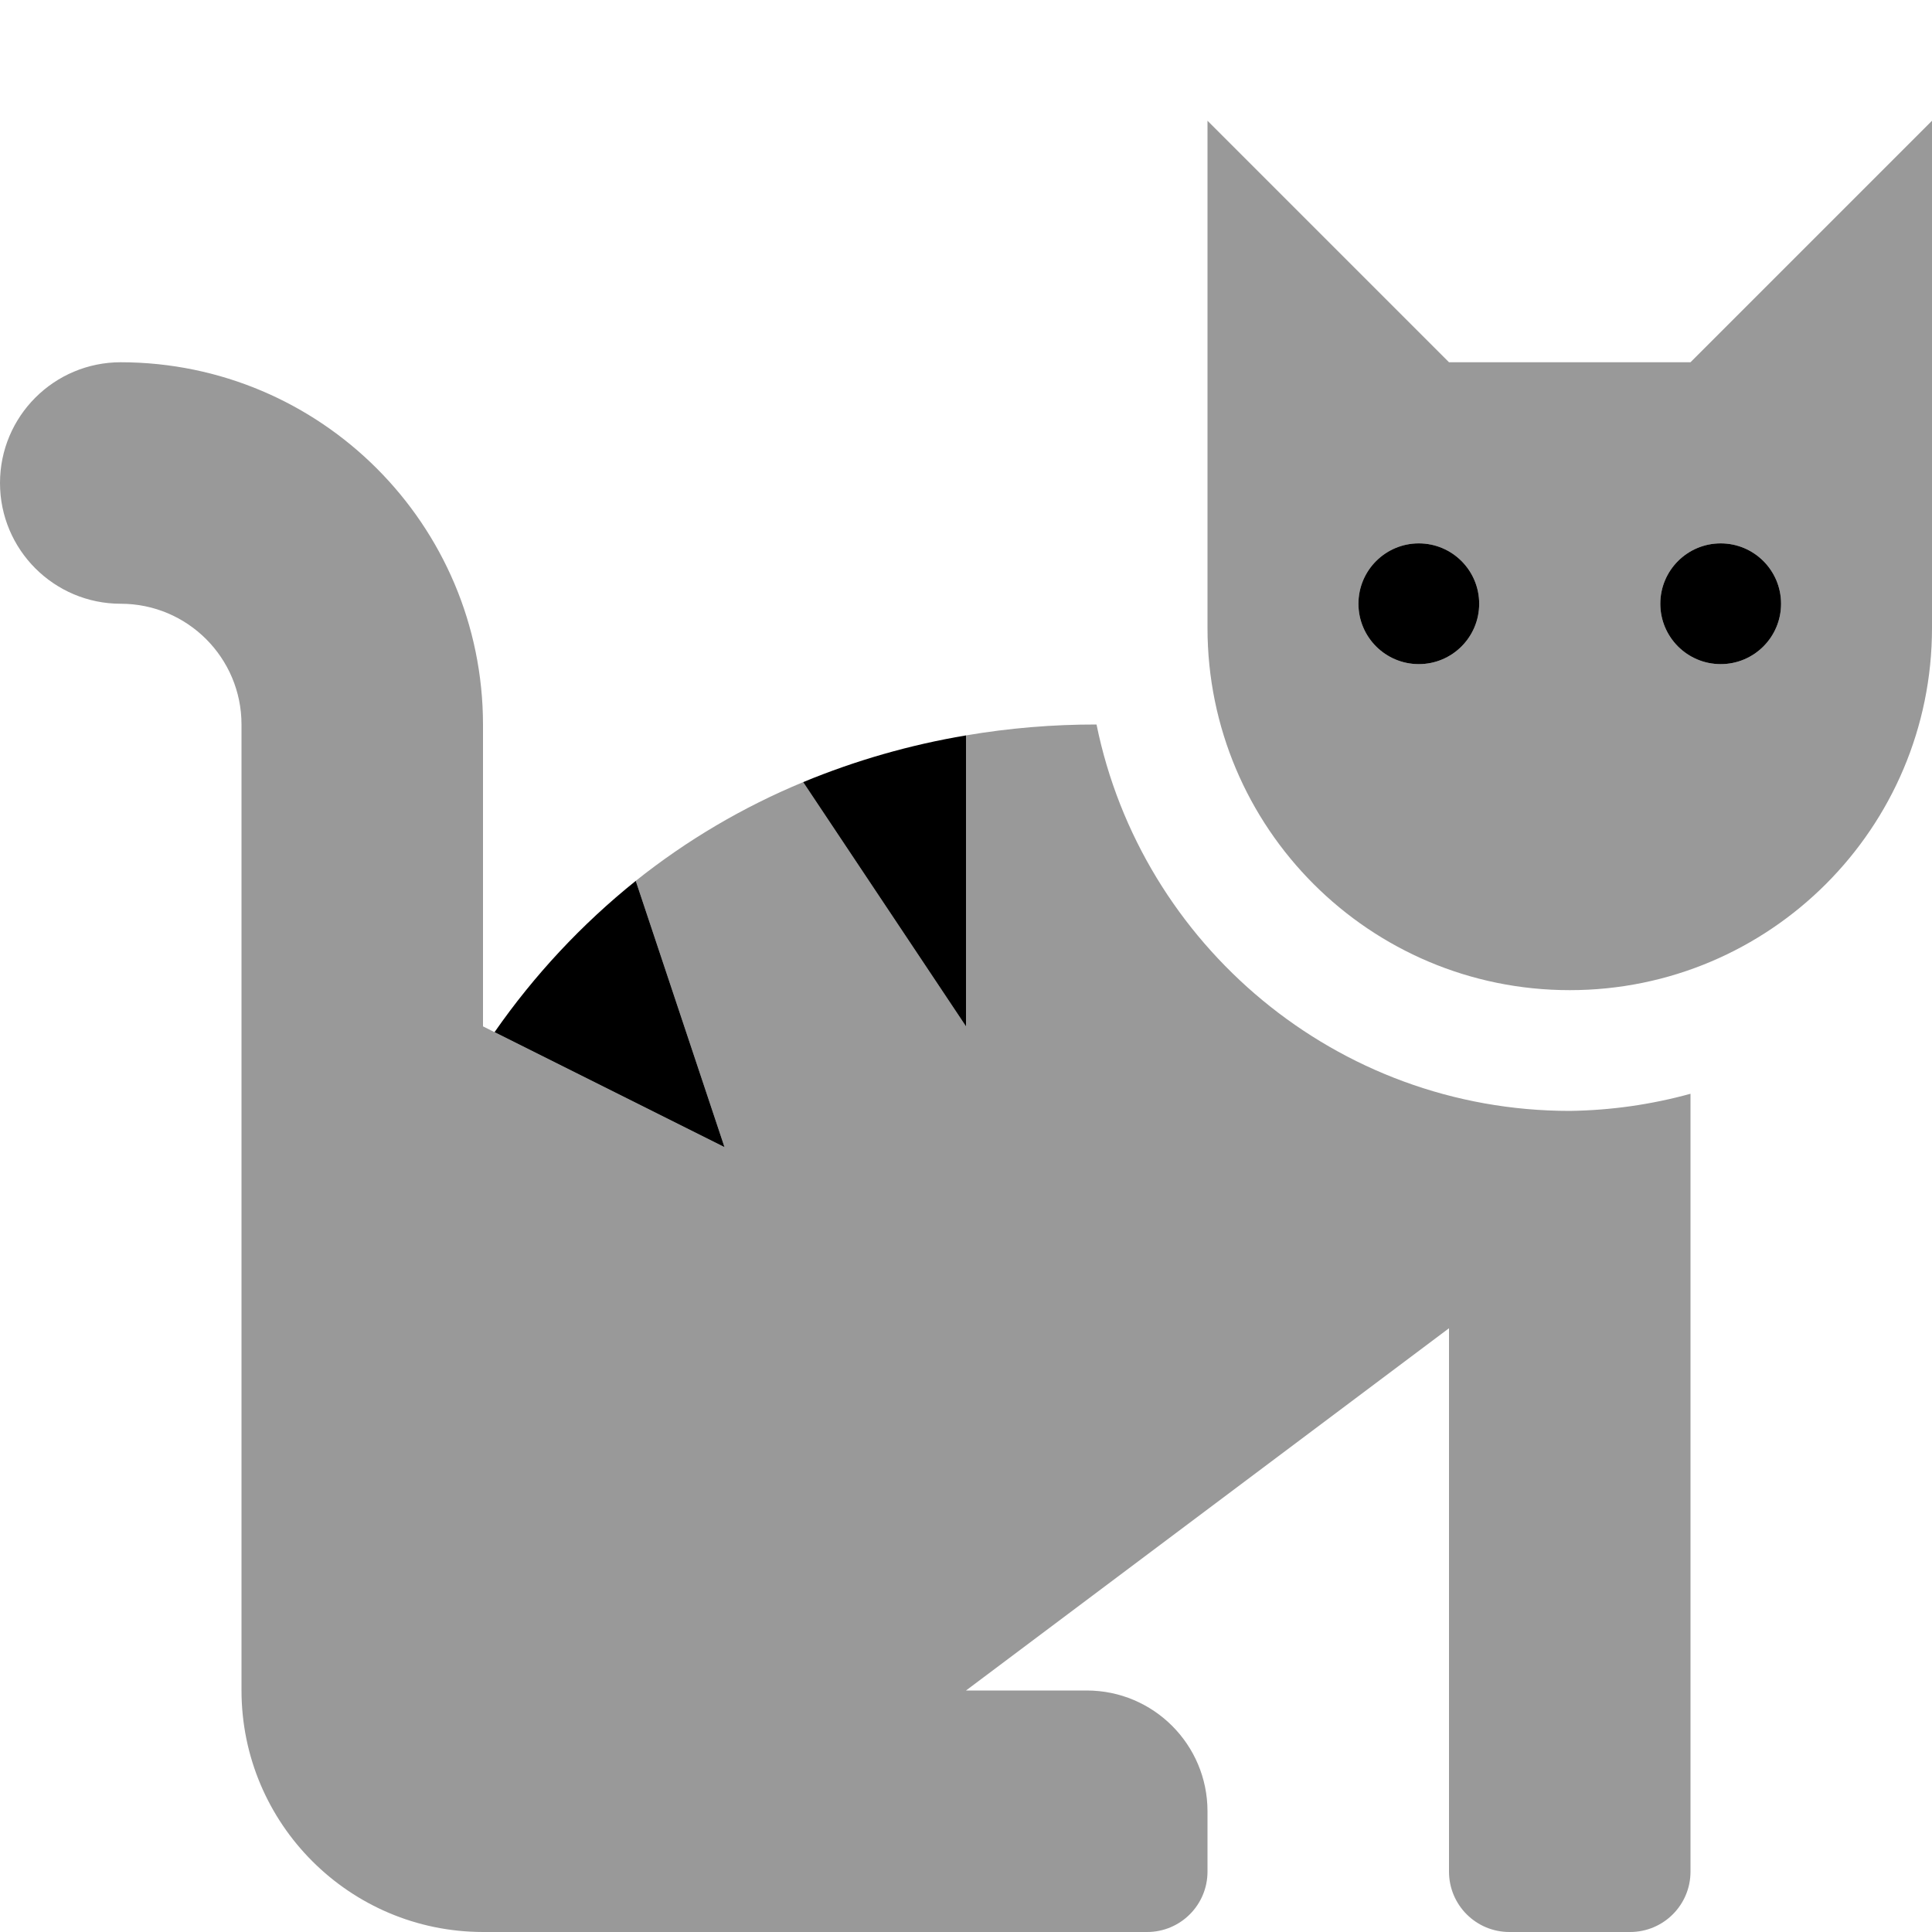
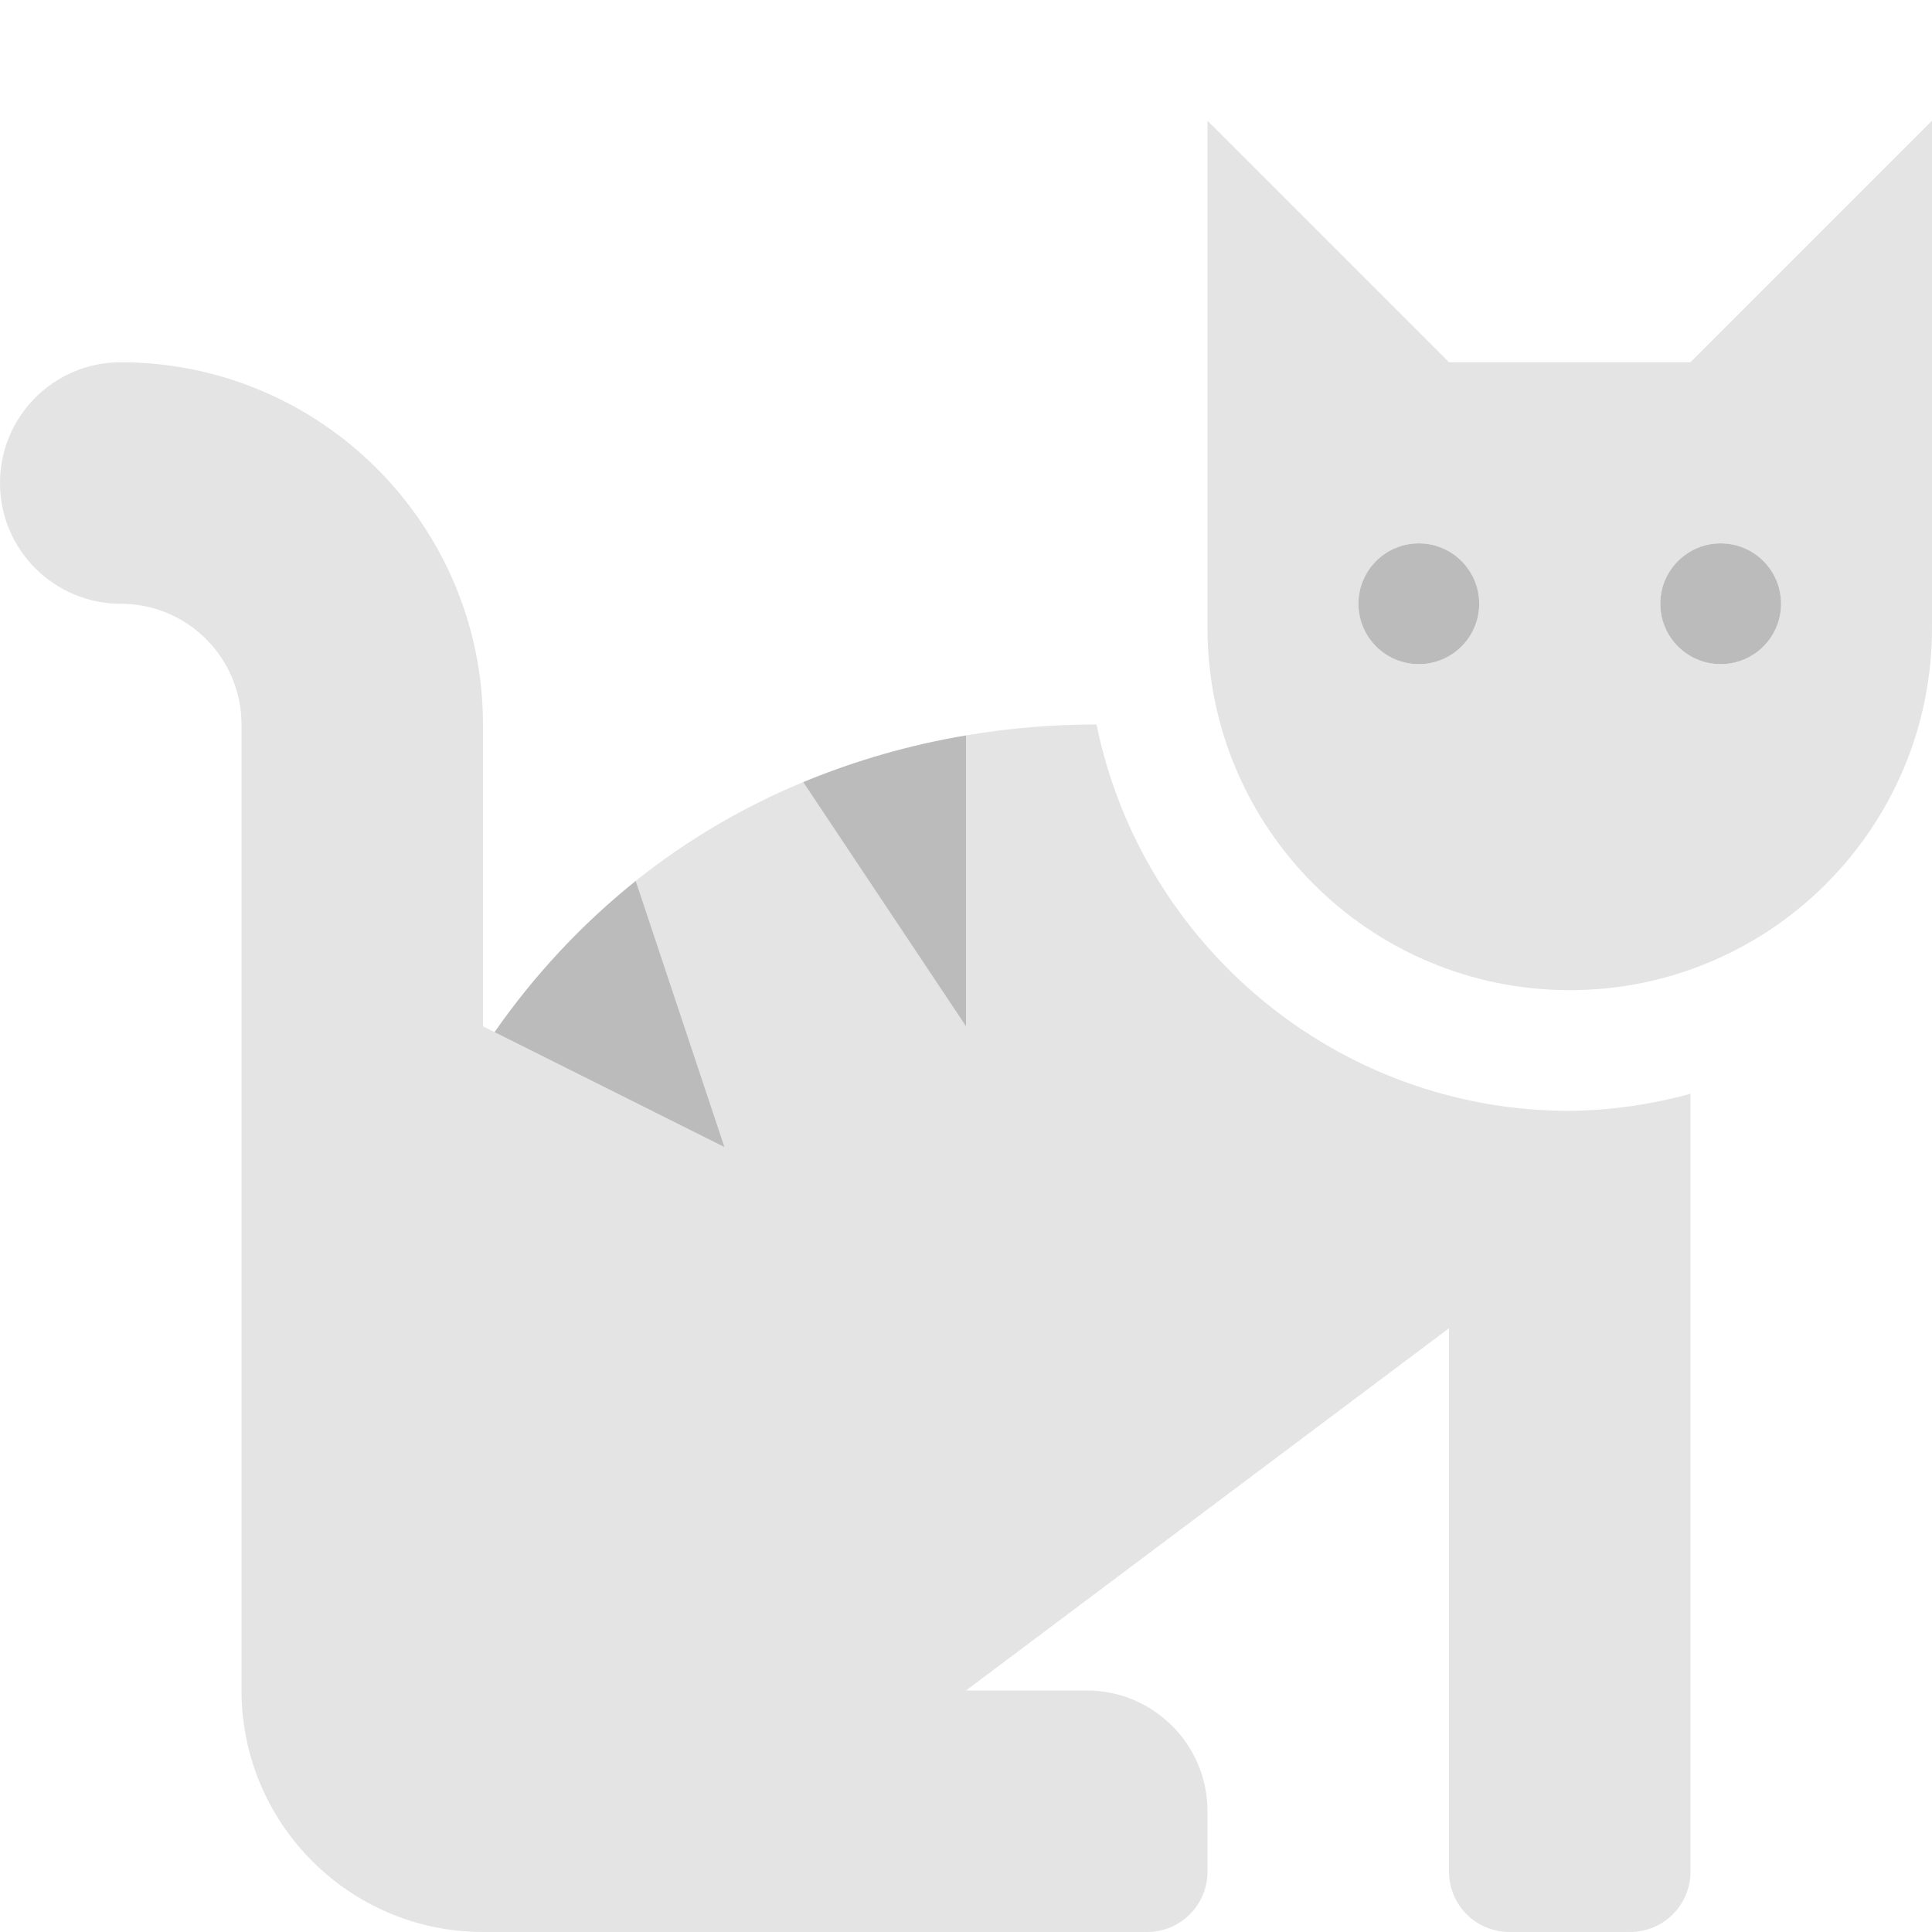
<svg xmlns="http://www.w3.org/2000/svg" aria-hidden="true" focusable="false" data-prefix="fad" data-icon="cat" class="svg-inline--fa fa-cat fa-w-16" role="img" viewBox="0 0 512 512">
  <g class="fa-group">
-     <path class="fa-secondary" fill="currentColor" d="M448 96h-64l-64-64v134.4a96 96 0 0 0 192 0V32zm-72 80a16 16 0 1 1 16-16 16 16 0 0 1-16 16zm80 0a16 16 0 1 1 16-16 16 16 0 0 1-16 16zm-165.41 16a204.07 204.07 0 0 0-34.59 2.89V272l-43.15-64.73a183.93 183.93 0 0 0-44.37 26.17L192 304l-60.94-30.47L128 272v-80a96.1 96.1 0 0 0-96-96 32 32 0 0 0 0 64 32 32 0 0 1 32 32v256a64.06 64.06 0 0 0 64 64h176a16 16 0 0 0 16-16v-16a32 32 0 0 0-32-32h-32l128-96v144a16 16 0 0 0 16 16h32a16 16 0 0 0 16-16V289.86a126.78 126.78 0 0 1-32 4.54c-61.81 0-113.52-44.05-125.41-102.4z" opacity="0.4" />
-     <path class="fa-primary" fill="currentColor" d="M376 144a16 16 0 1 0 16 16 16 16 0 0 0-16-16zm80 0a16 16 0 1 0 16 16 16 16 0 0 0-16-16zM131.06 273.53L192 304l-23.52-70.56a192.06 192.06 0 0 0-37.42 40.09zM256 272v-77.11a198.62 198.62 0 0 0-43.15 12.38z" />
+     <path class="fa-secondary" fill="#bbbbbb" d="M448 96h-64l-64-64v134.4a96 96 0 0 0 192 0V32zm-72 80a16 16 0 1 1 16-16 16 16 0 0 1-16 16zm80 0a16 16 0 1 1 16-16 16 16 0 0 1-16 16zm-165.41 16a204.07 204.07 0 0 0-34.59 2.89V272l-43.15-64.73a183.93 183.93 0 0 0-44.37 26.17L192 304l-60.94-30.47L128 272v-80a96.1 96.1 0 0 0-96-96 32 32 0 0 0 0 64 32 32 0 0 1 32 32v256a64.06 64.06 0 0 0 64 64h176a16 16 0 0 0 16-16v-16a32 32 0 0 0-32-32h-32l128-96v144a16 16 0 0 0 16 16h32a16 16 0 0 0 16-16V289.86a126.78 126.78 0 0 1-32 4.54c-61.81 0-113.52-44.05-125.41-102.4z" opacity="0.4" />
+     <path class="fa-primary" fill="#bbbbbb" d="M376 144a16 16 0 1 0 16 16 16 16 0 0 0-16-16zm80 0a16 16 0 1 0 16 16 16 16 0 0 0-16-16zM131.06 273.53L192 304l-23.52-70.56a192.06 192.06 0 0 0-37.42 40.09zM256 272v-77.11a198.62 198.62 0 0 0-43.15 12.38z" />
  </g>
</svg>
